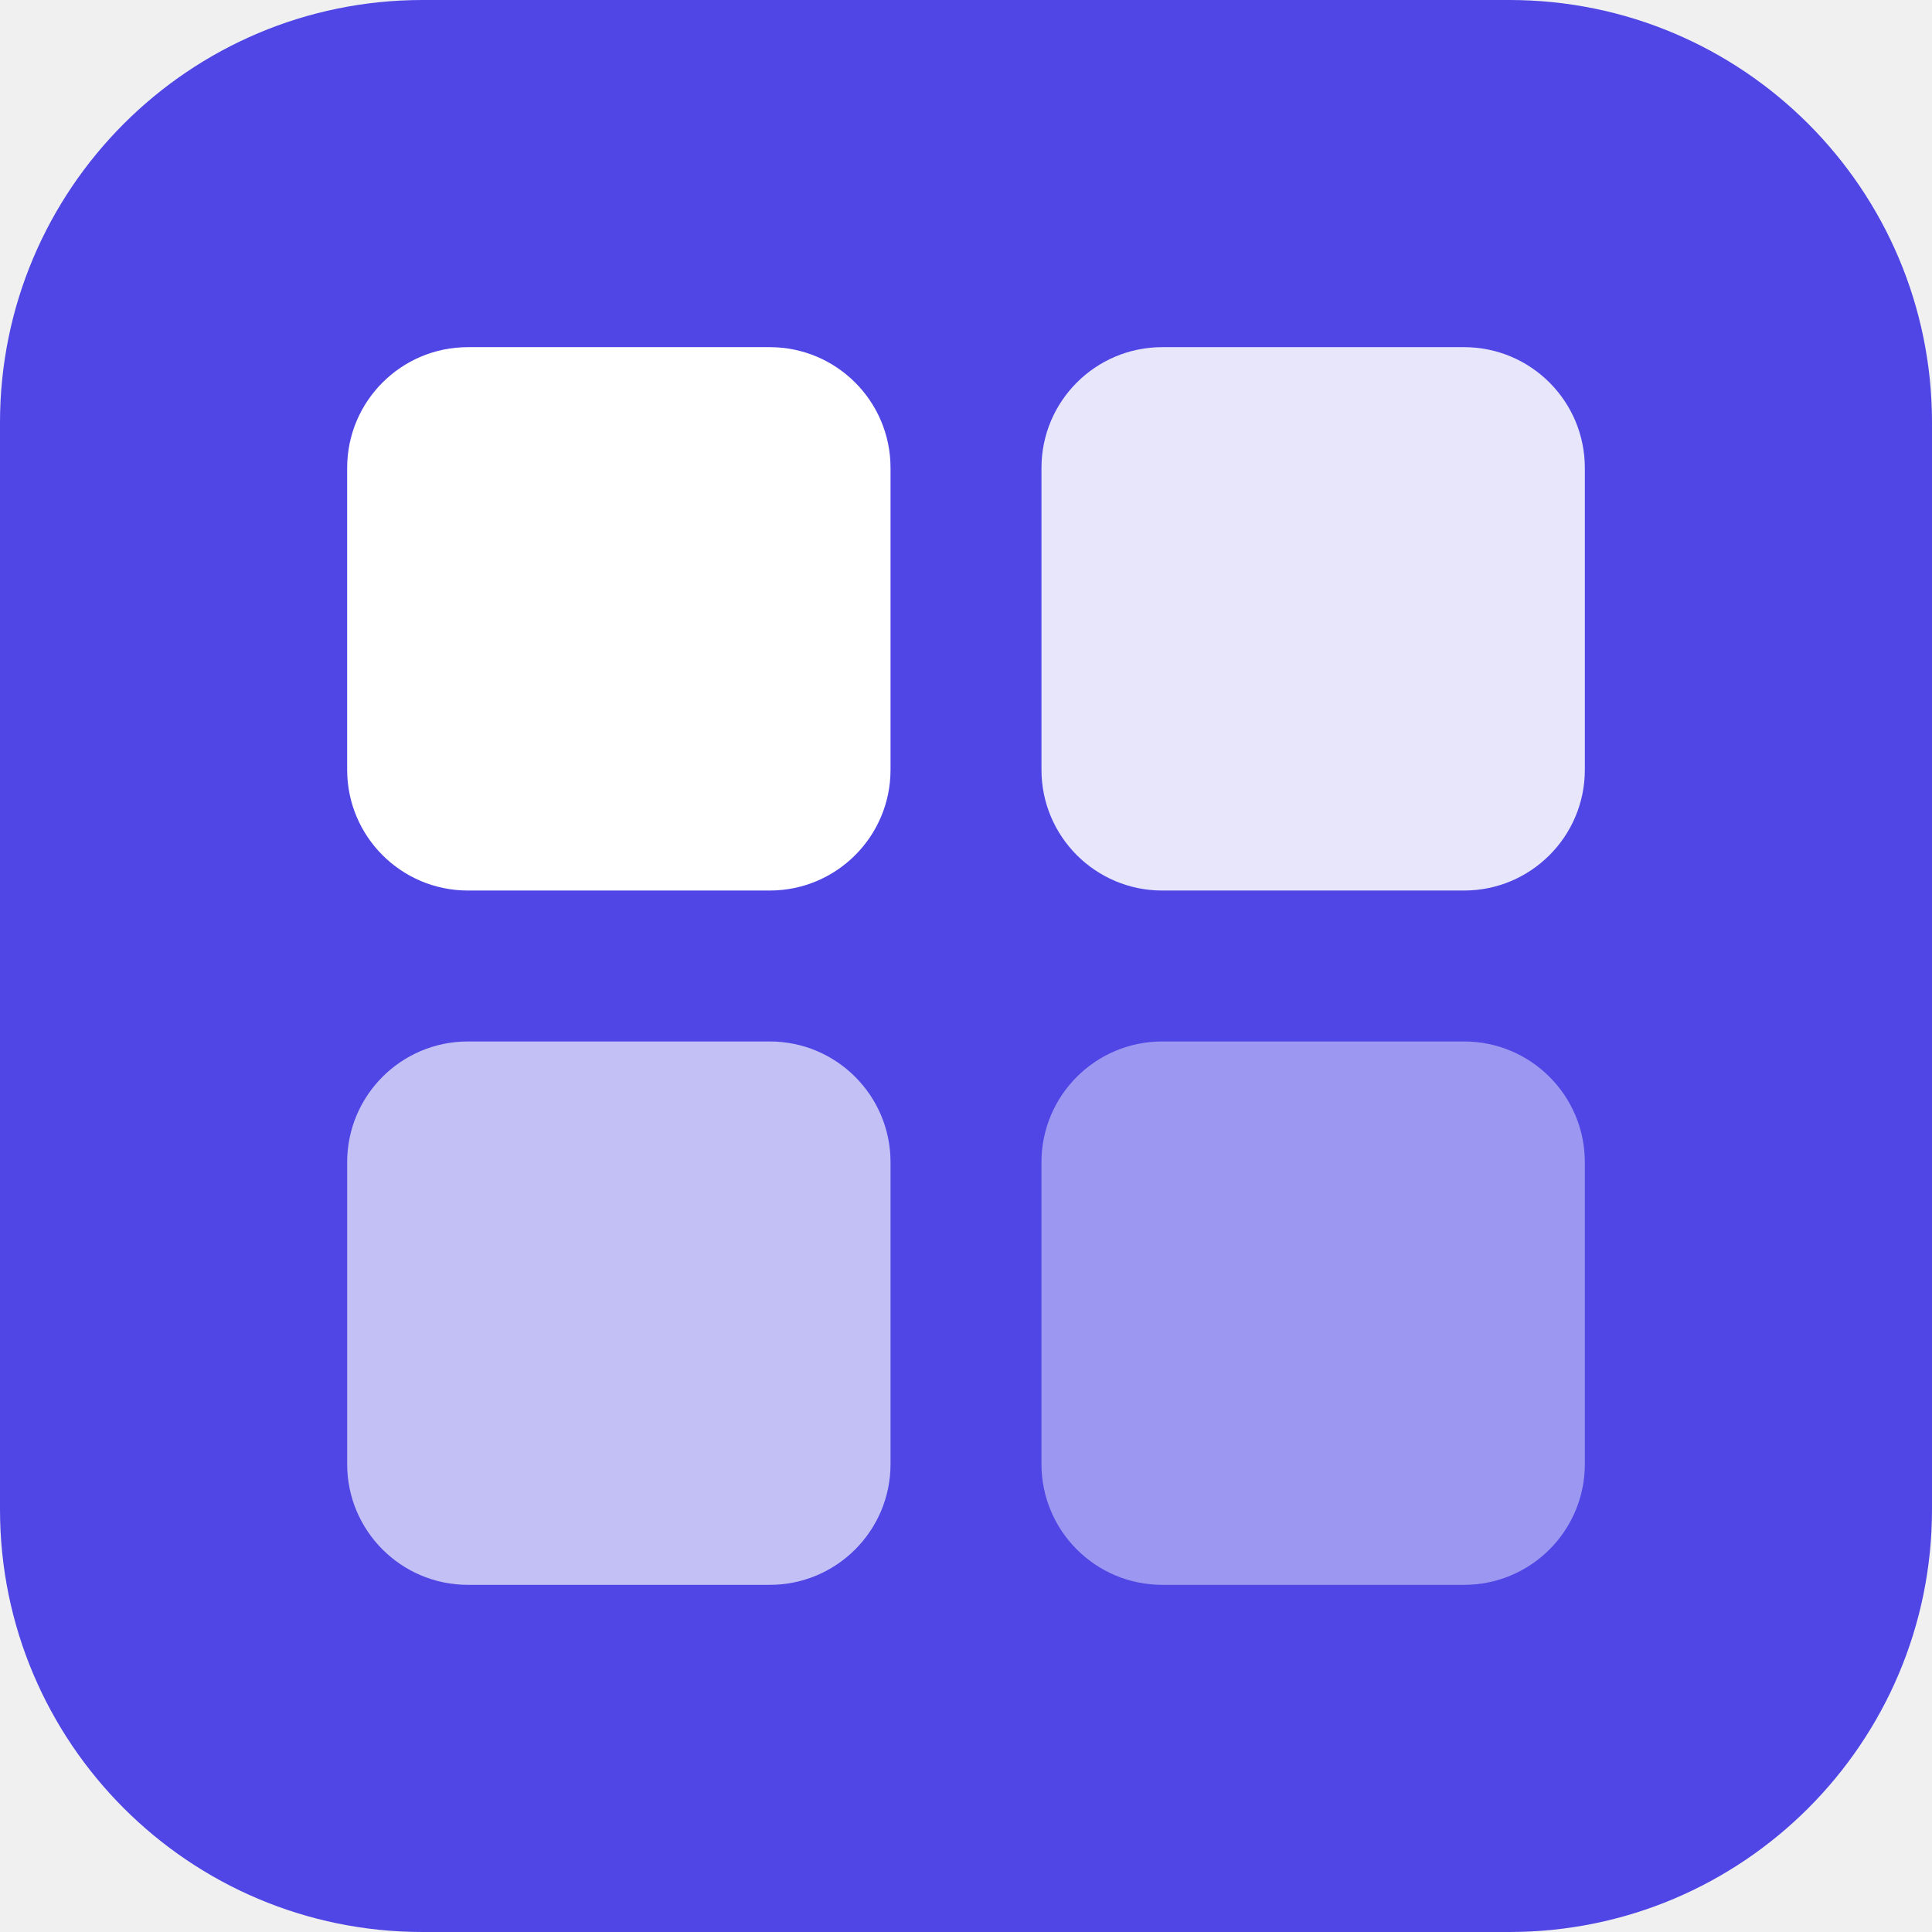
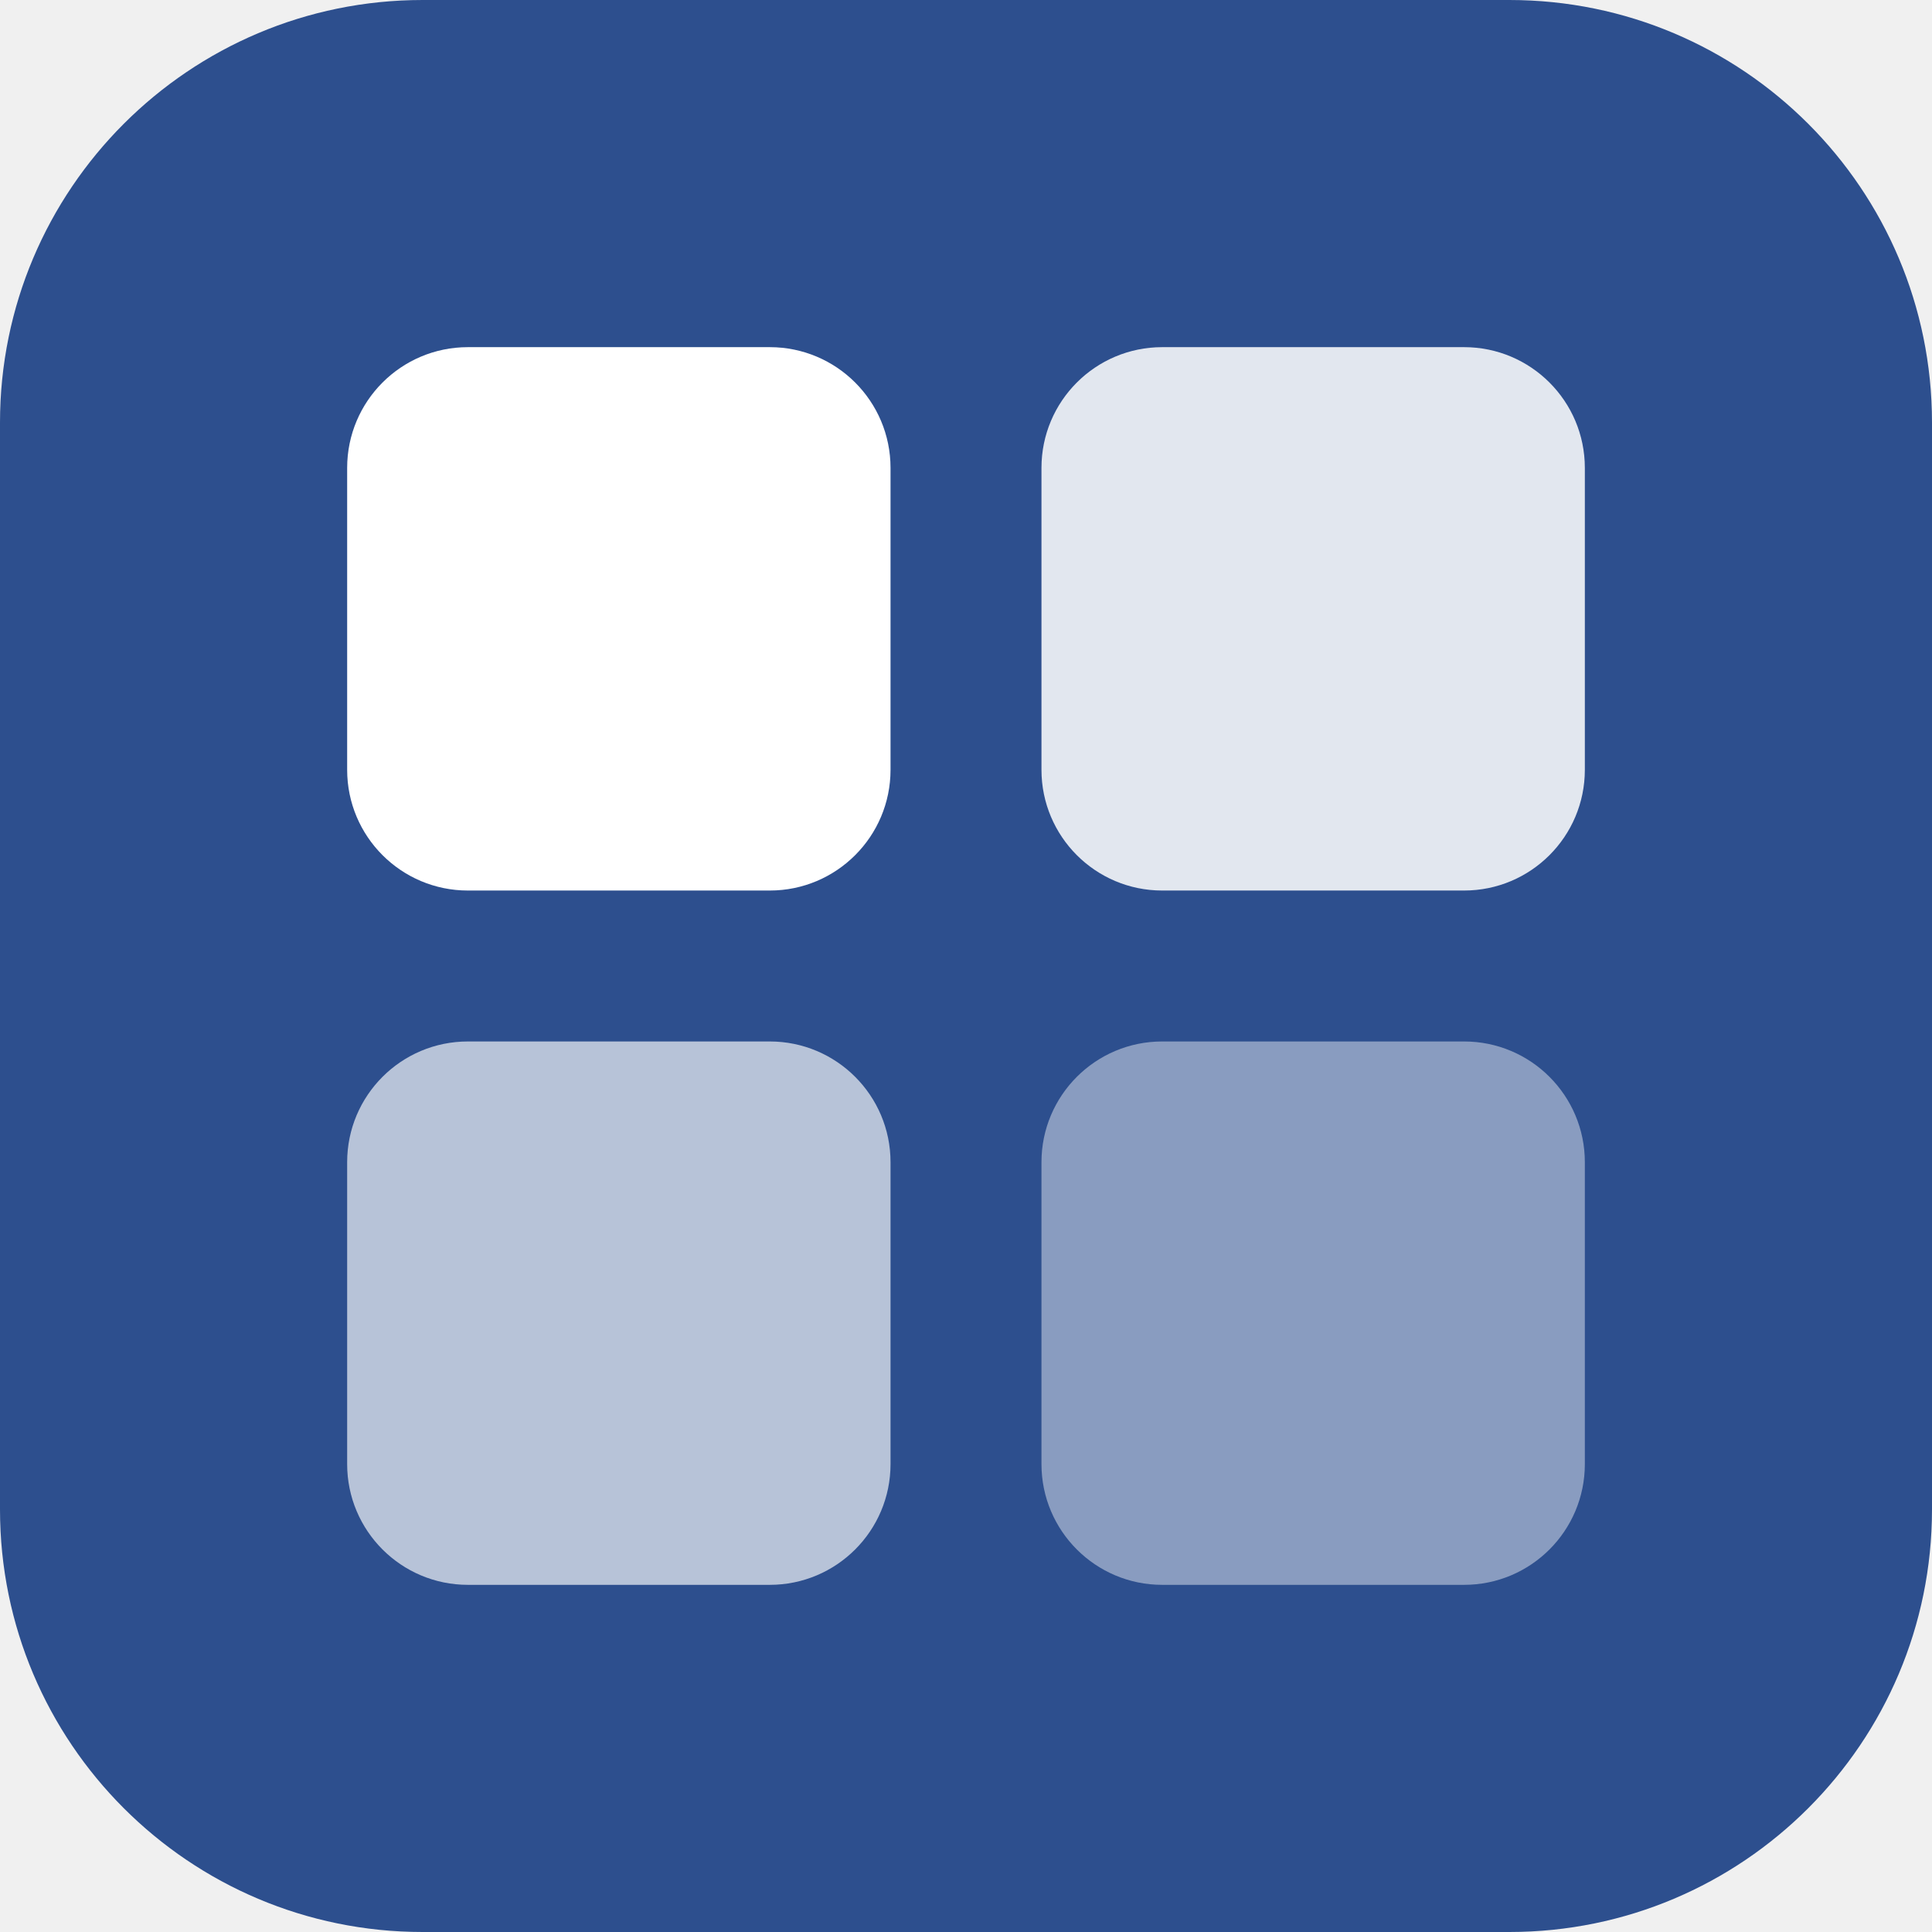
<svg xmlns="http://www.w3.org/2000/svg" viewBox="0 0 64 64" role="img" aria-label="Eisenhower Board">
-   <rect width="64" height="64" rx="14" fill="#4F46E5" />
+   <rect width="64" height="64" rx="14" fill="#2D4F8E" />
  <rect x="11.5" y="11.5" width="18" height="18" rx="4" fill="#FFFFFF" />
  <rect x="34.5" y="11.5" width="18" height="18" rx="4" fill="#FFFFFF" opacity="0.86" />
  <rect x="11.5" y="34.5" width="18" height="18" rx="4" fill="#FFFFFF" opacity="0.66" />
  <rect x="34.5" y="34.5" width="18" height="18" rx="4" fill="#FFFFFF" opacity="0.44" />
</svg>
